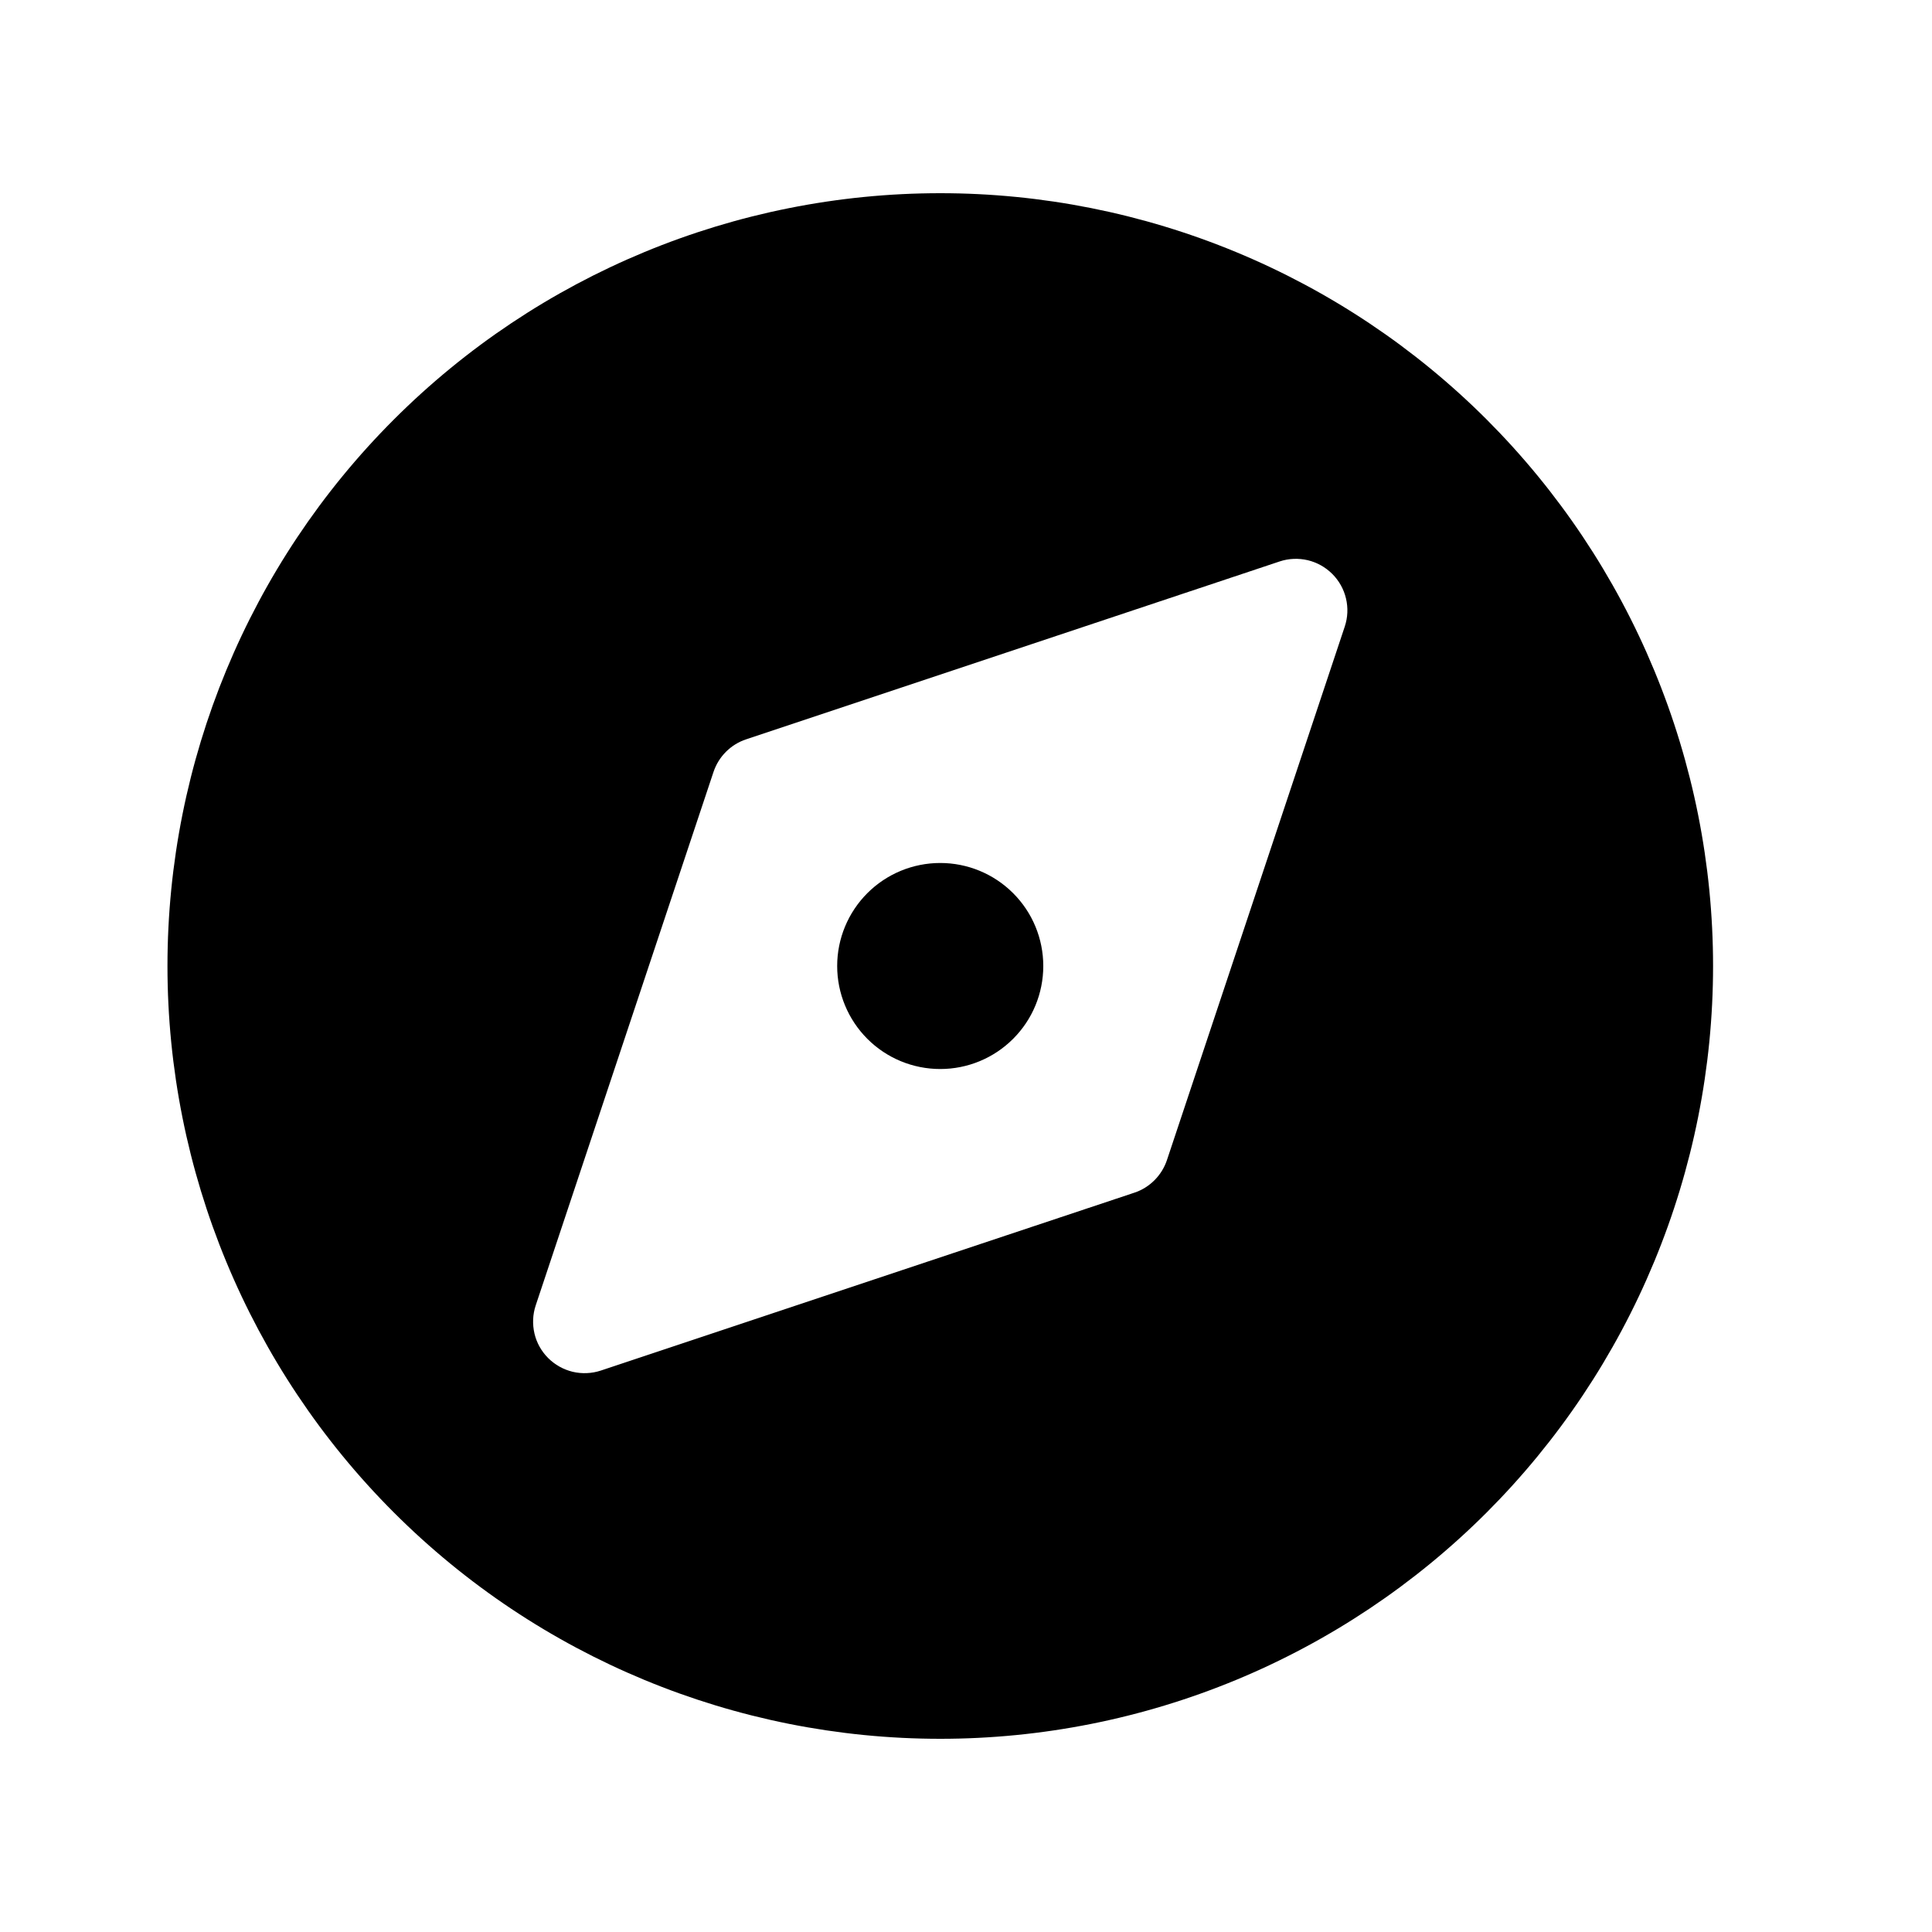
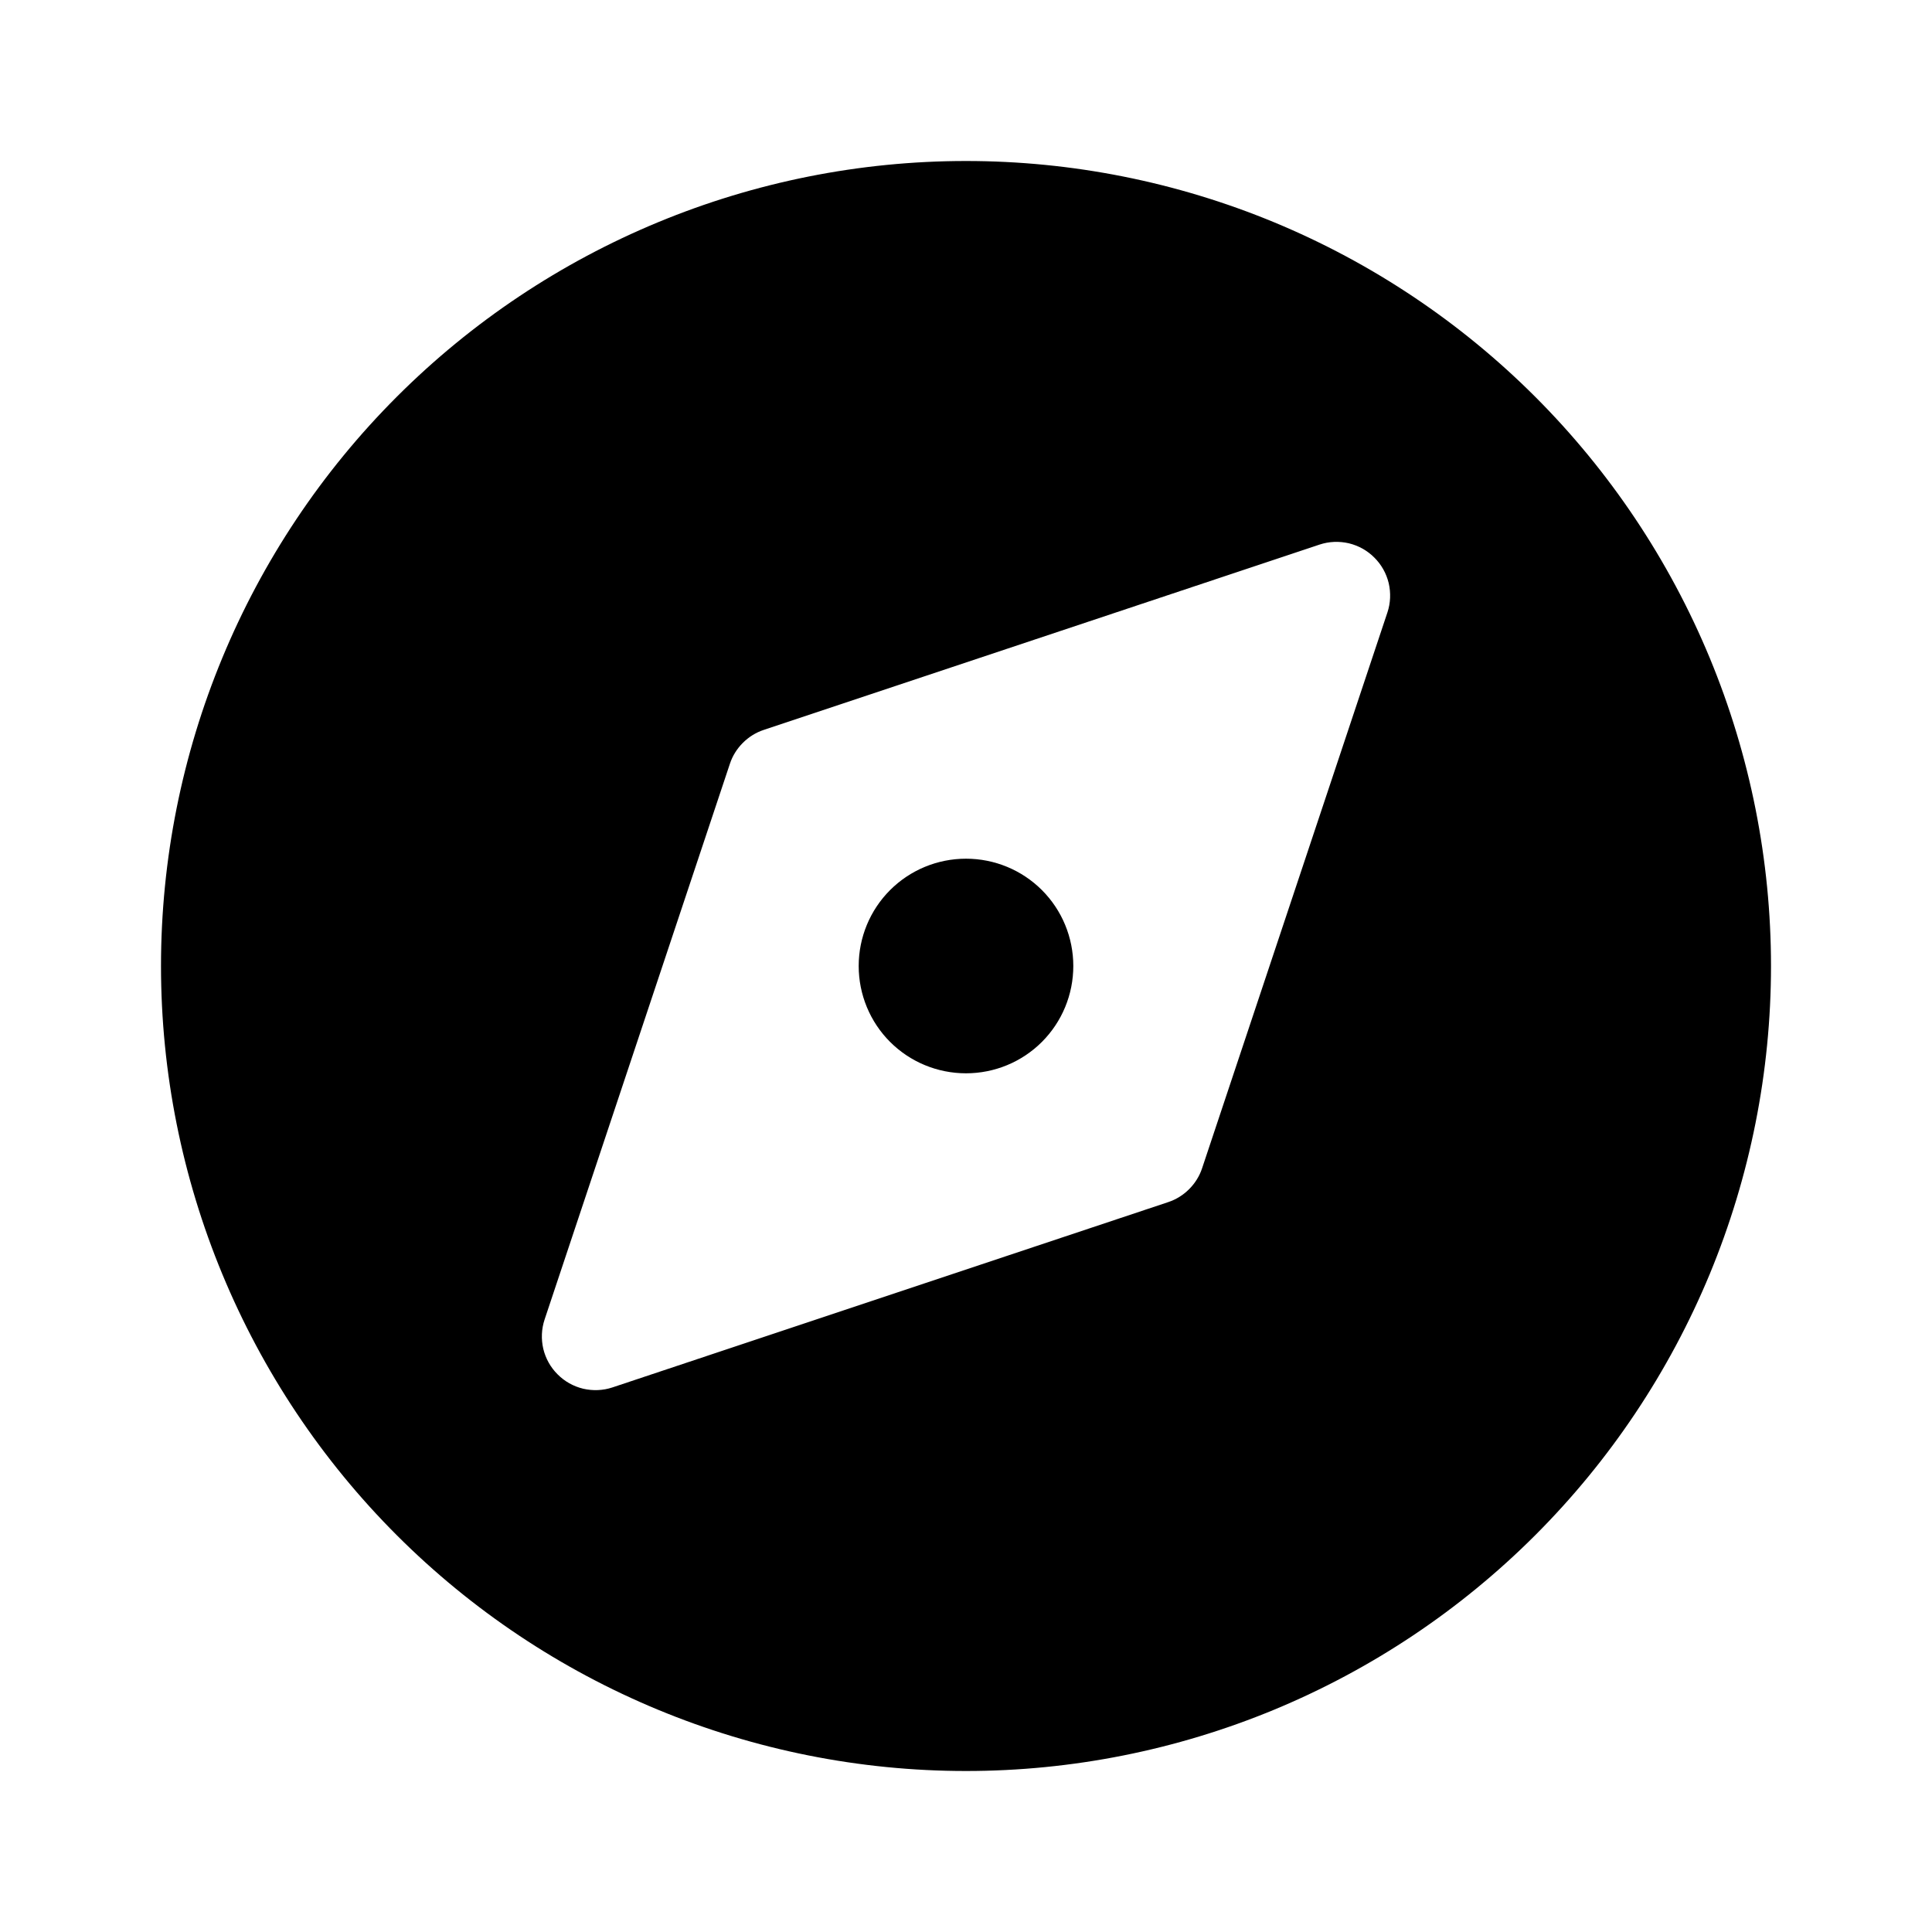
- <svg xmlns="http://www.w3.org/2000/svg" width="25" height="25" viewBox="0 0 25 25" fill="none">
-   <path d="M12.167 22.5C13.48 22.5 14.78 22.241 15.993 21.739C17.207 21.236 18.309 20.5 19.238 19.571C20.166 18.642 20.903 17.54 21.405 16.327C21.908 15.114 22.167 13.813 22.167 12.5C22.167 11.187 21.908 9.886 21.405 8.673C20.903 7.46 20.166 6.358 19.238 5.429C18.309 4.5 17.207 3.764 15.993 3.261C14.78 2.759 13.48 2.5 12.167 2.5C9.514 2.5 6.971 3.554 5.096 5.429C3.22 7.304 2.167 9.848 2.167 12.5C2.167 15.152 3.22 17.696 5.096 19.571C6.971 21.446 9.514 22.5 12.167 22.5ZM9.655 9.567L16.559 7.265C16.676 7.226 16.802 7.221 16.922 7.249C17.043 7.278 17.152 7.339 17.24 7.427C17.327 7.514 17.389 7.624 17.417 7.744C17.446 7.865 17.44 7.991 17.401 8.108L15.1 15.012C15.067 15.11 15.012 15.199 14.939 15.272C14.866 15.345 14.777 15.401 14.679 15.433L7.775 17.735C7.657 17.774 7.531 17.779 7.411 17.751C7.291 17.722 7.181 17.661 7.093 17.573C7.006 17.486 6.944 17.376 6.916 17.256C6.888 17.135 6.893 17.009 6.932 16.892L9.233 9.988C9.266 9.89 9.321 9.801 9.394 9.728C9.467 9.655 9.557 9.599 9.655 9.567ZM12.167 13.833C12.52 13.833 12.859 13.693 13.109 13.443C13.36 13.193 13.5 12.854 13.5 12.5C13.5 12.146 13.36 11.807 13.109 11.557C12.859 11.307 12.52 11.167 12.167 11.167C11.813 11.167 11.474 11.307 11.224 11.557C10.974 11.807 10.833 12.146 10.833 12.5C10.833 12.854 10.974 13.193 11.224 13.443C11.474 13.693 11.813 13.833 12.167 13.833Z" fill="black" />
+ <svg xmlns="http://www.w3.org/2000/svg" width="24" height="24" viewBox="0 0 24 24" fill="none">
+   <g id="Tab_icon_browser">
+     <path id="Vector" d="M12 22C13.313 22 14.614 21.741 15.827 21.239C17.04 20.736 18.142 20 19.071 19.071C20 18.142 20.736 17.04 21.239 15.827C21.741 14.614 22 13.313 22 12C22 10.687 21.741 9.386 21.239 8.173C20.736 6.96 20 5.858 19.071 4.929C18.142 4 17.04 3.264 15.827 2.761C14.614 2.259 13.313 2 12 2C9.348 2 6.804 3.054 4.929 4.929C3.054 6.804 2 9.348 2 12C2 14.652 3.054 17.196 4.929 19.071C6.804 20.946 9.348 22 12 22ZM9.488 9.067L16.392 6.765C16.509 6.726 16.635 6.721 16.756 6.749C16.876 6.778 16.986 6.839 17.073 6.927C17.161 7.014 17.222 7.124 17.251 7.244C17.279 7.365 17.274 7.491 17.235 7.608L14.933 14.512C14.901 14.61 14.845 14.699 14.772 14.772C14.699 14.845 14.61 14.901 14.512 14.933L7.608 17.235C7.491 17.274 7.365 17.279 7.244 17.251C7.124 17.222 7.014 17.161 6.927 17.073C6.839 16.986 6.778 16.876 6.749 16.756C6.721 16.635 6.726 16.509 6.765 16.392L9.067 9.488C9.099 9.39 9.155 9.301 9.228 9.228C9.301 9.155 9.39 9.099 9.488 9.067ZM12 13.333C12.354 13.333 12.693 13.193 12.943 12.943C13.193 12.693 13.333 12.354 13.333 12C13.333 11.646 13.193 11.307 12.943 11.057C12.693 10.807 12.354 10.667 12 10.667C11.646 10.667 11.307 10.807 11.057 11.057C10.807 11.307 10.667 11.646 10.667 12C10.667 12.354 10.807 12.693 11.057 12.943C11.307 13.193 11.646 13.333 12 13.333Z" fill="black" />
+   </g>
</svg>
